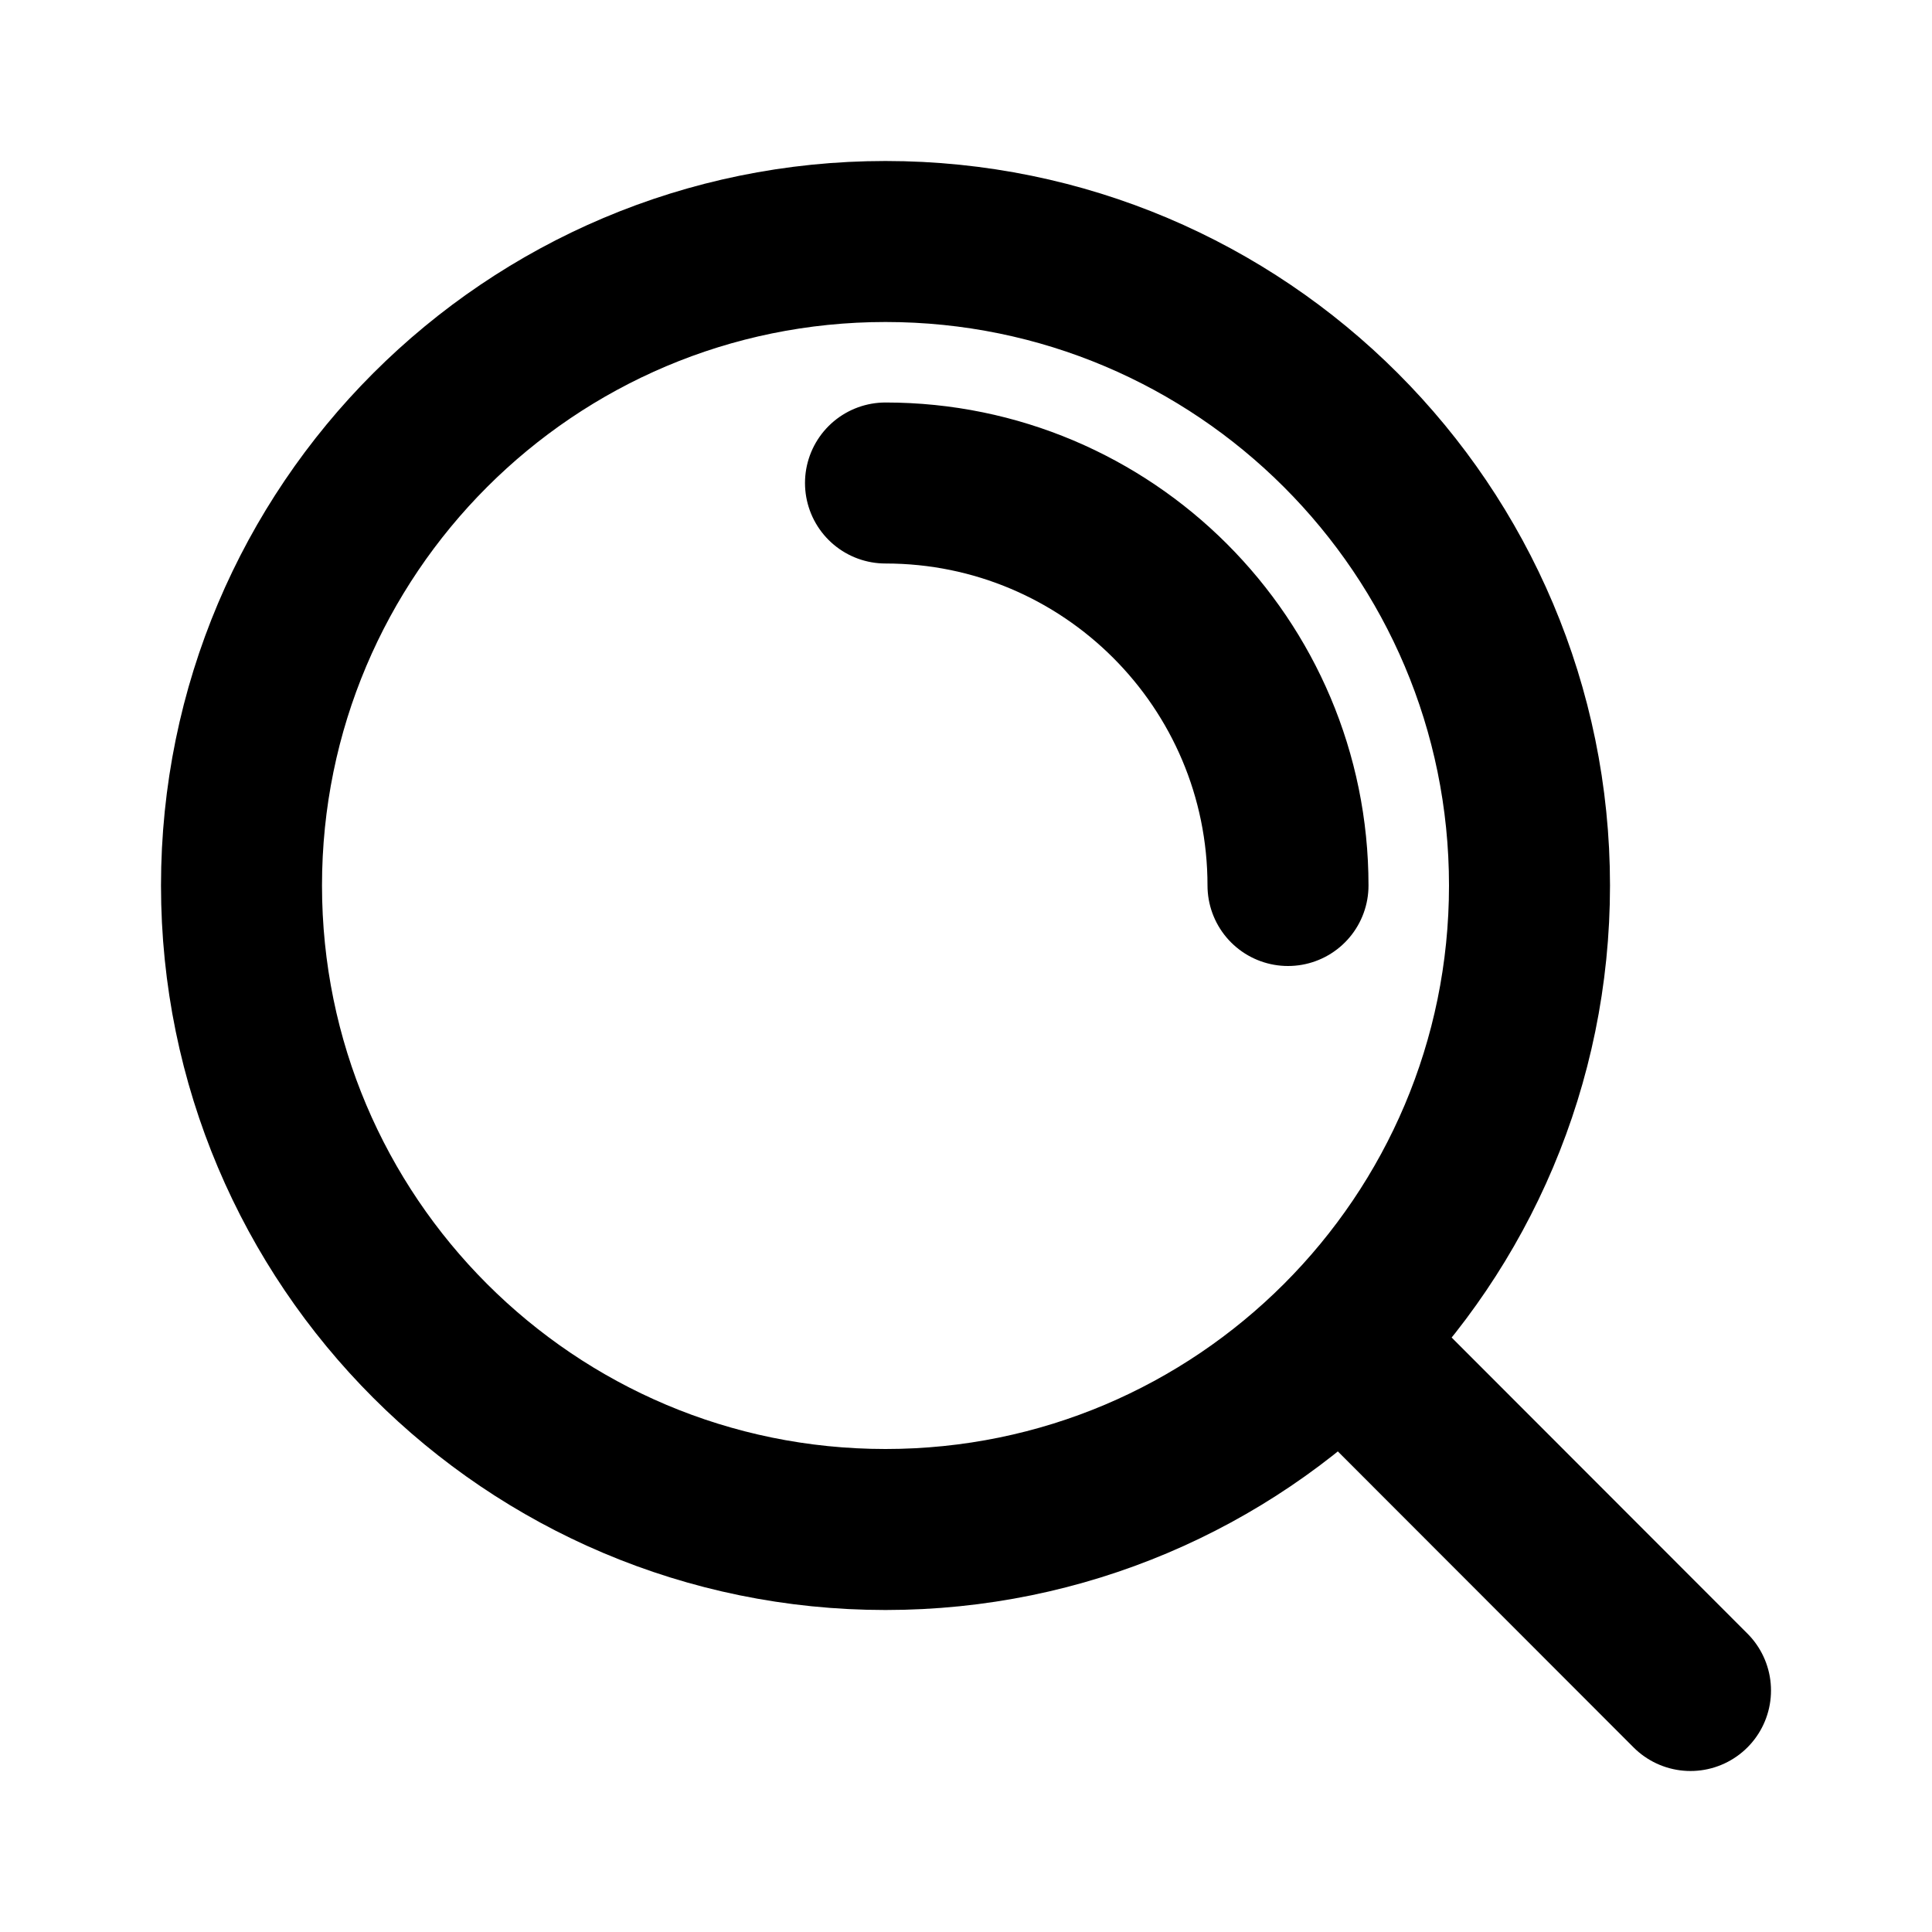
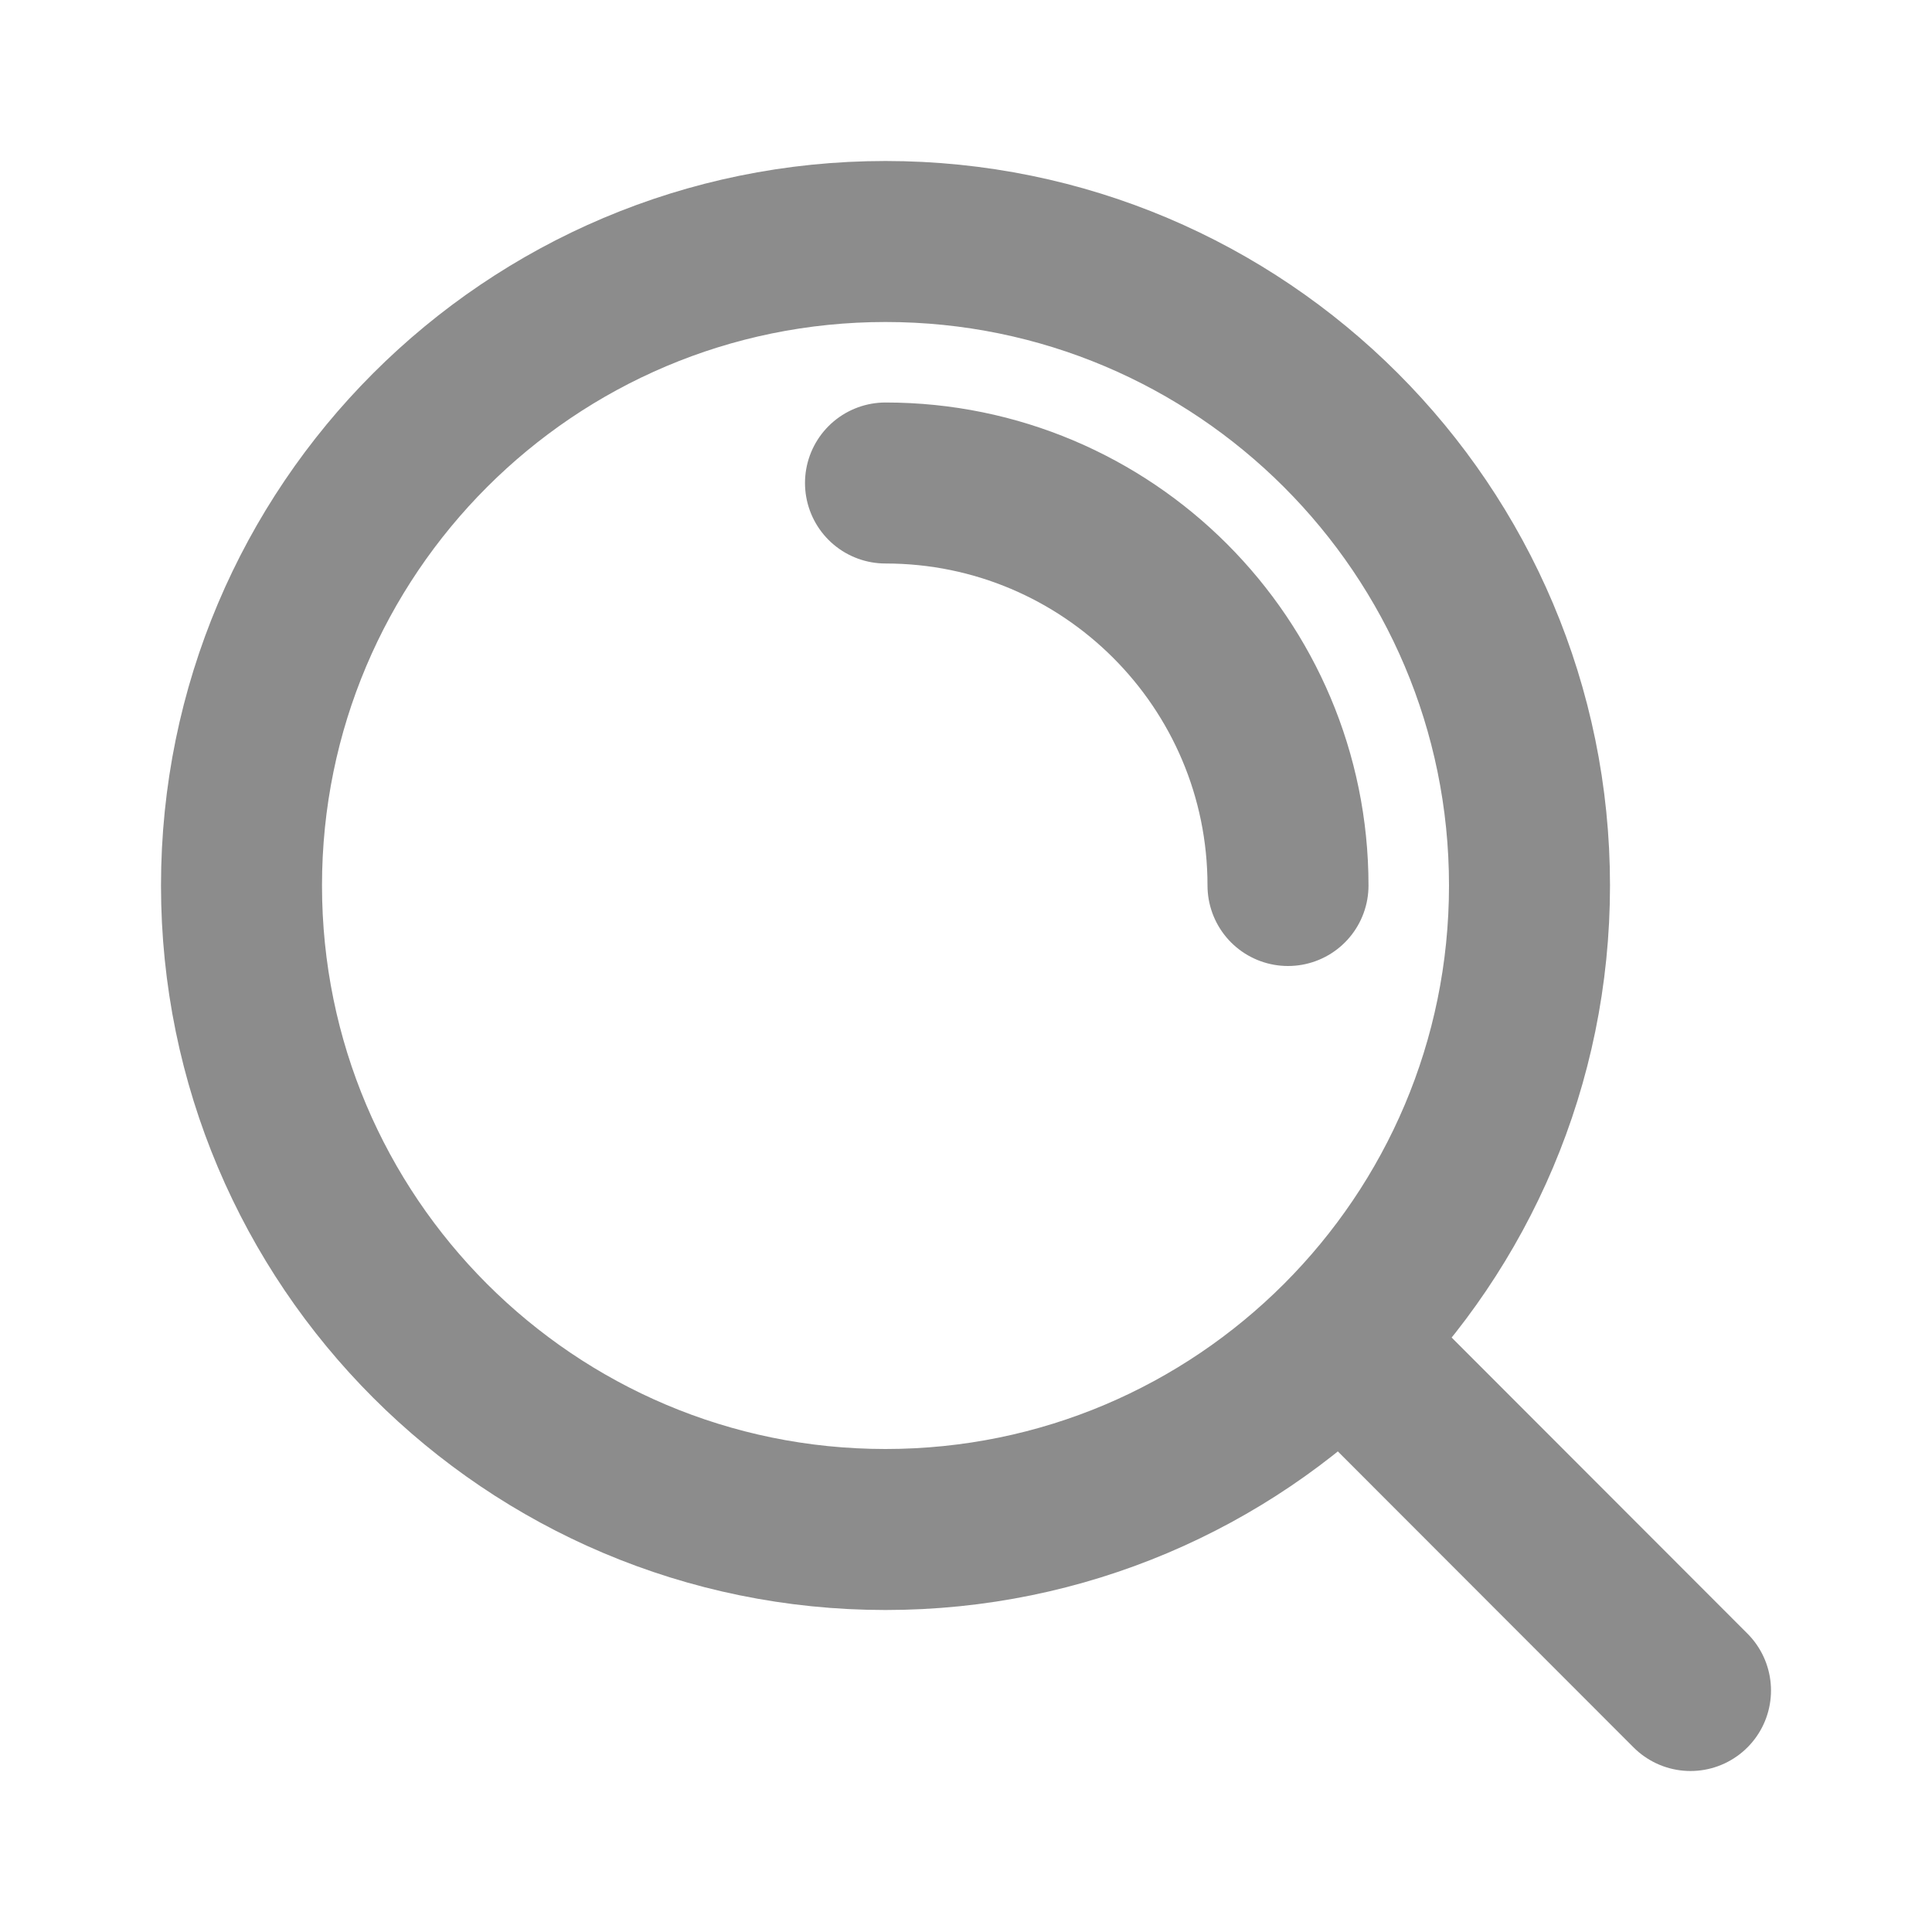
<svg xmlns="http://www.w3.org/2000/svg" width="800px" height="800px" viewBox="0 0 24 24" fill="none">
-   <path d="M11 6C13.761 6 16 8.239 16 11M16.659 16.655L21 21M19 11C19 15.418 15.418 19 11 19C6.582 19 3 15.418 3 11C3 6.582 6.582 3 11 3C15.418 3 19 6.582 19 11Z" stroke="#000000" stroke-width="2" stroke-linecap="round" stroke-linejoin="round" />
+   <path d="M11 6C13.761 6 16 8.239 16 11M16.659 16.655L21 21M19 11C19 15.418 15.418 19 11 19C6.582 19 3 15.418 3 11C3 6.582 6.582 3 11 3C15.418 3 19 6.582 19 11Z" stroke="#8C8C8C" stroke-width="2" stroke-linecap="round" stroke-linejoin="round" />
</svg>
